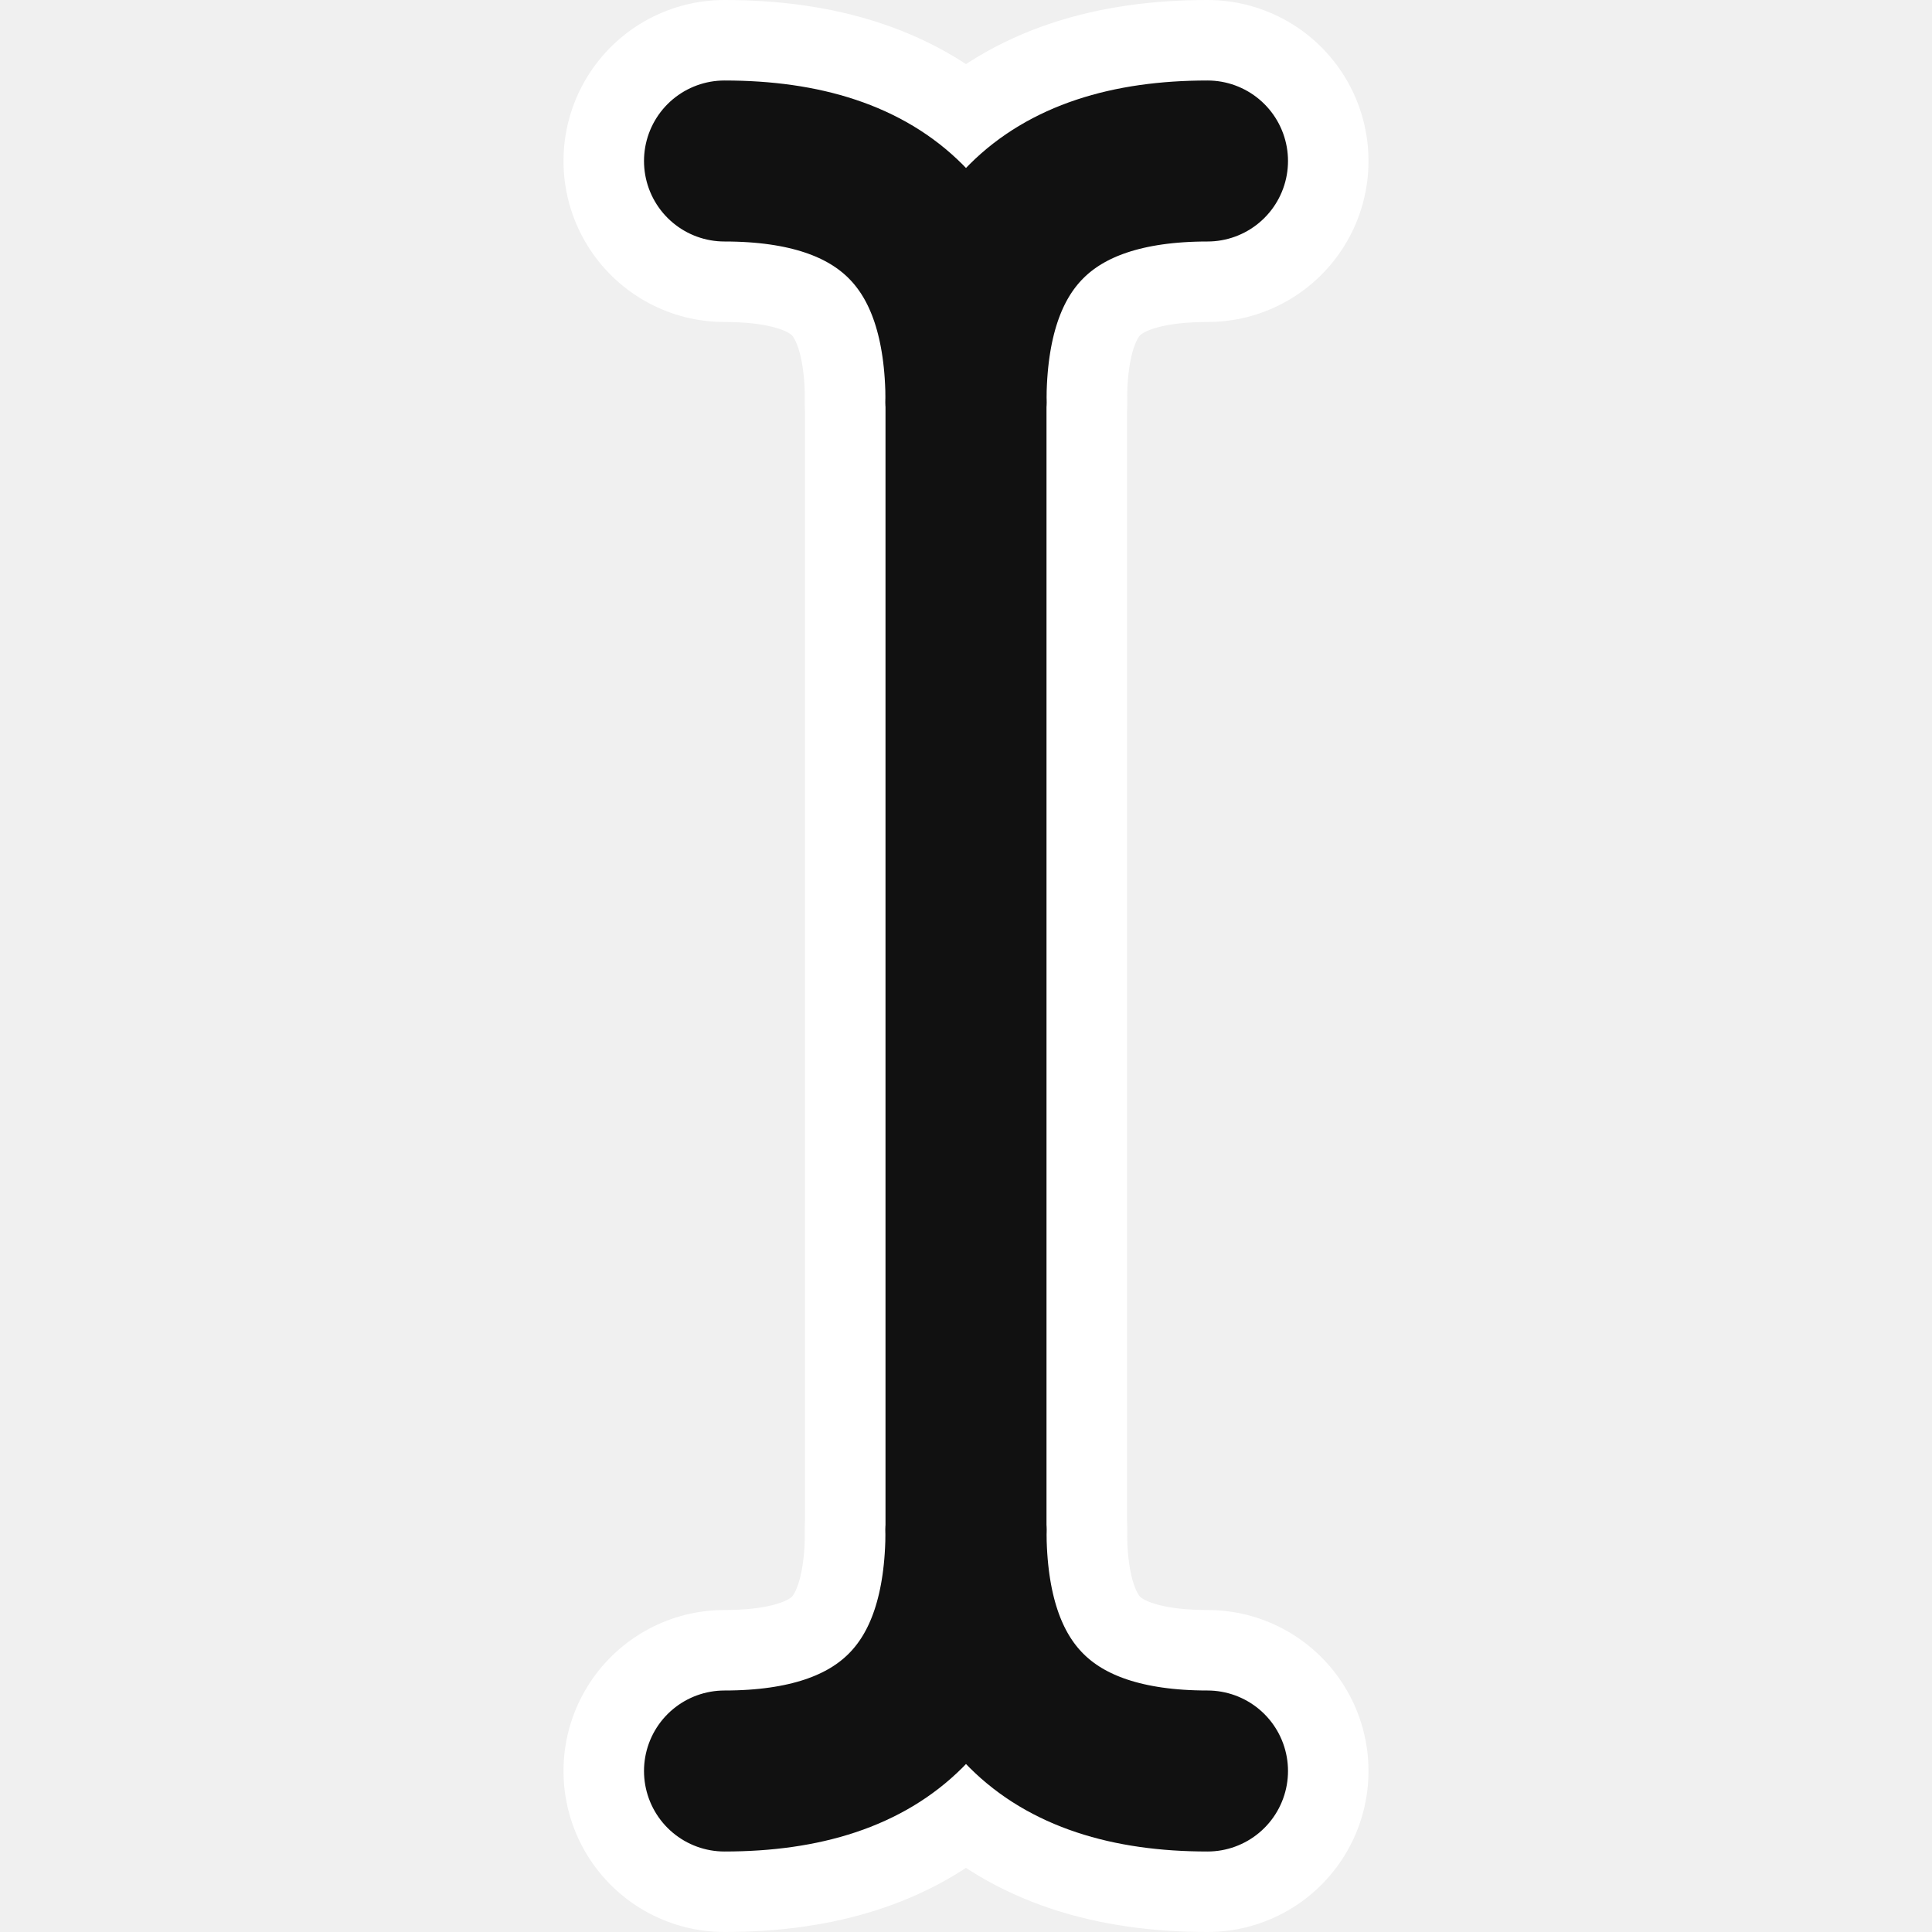
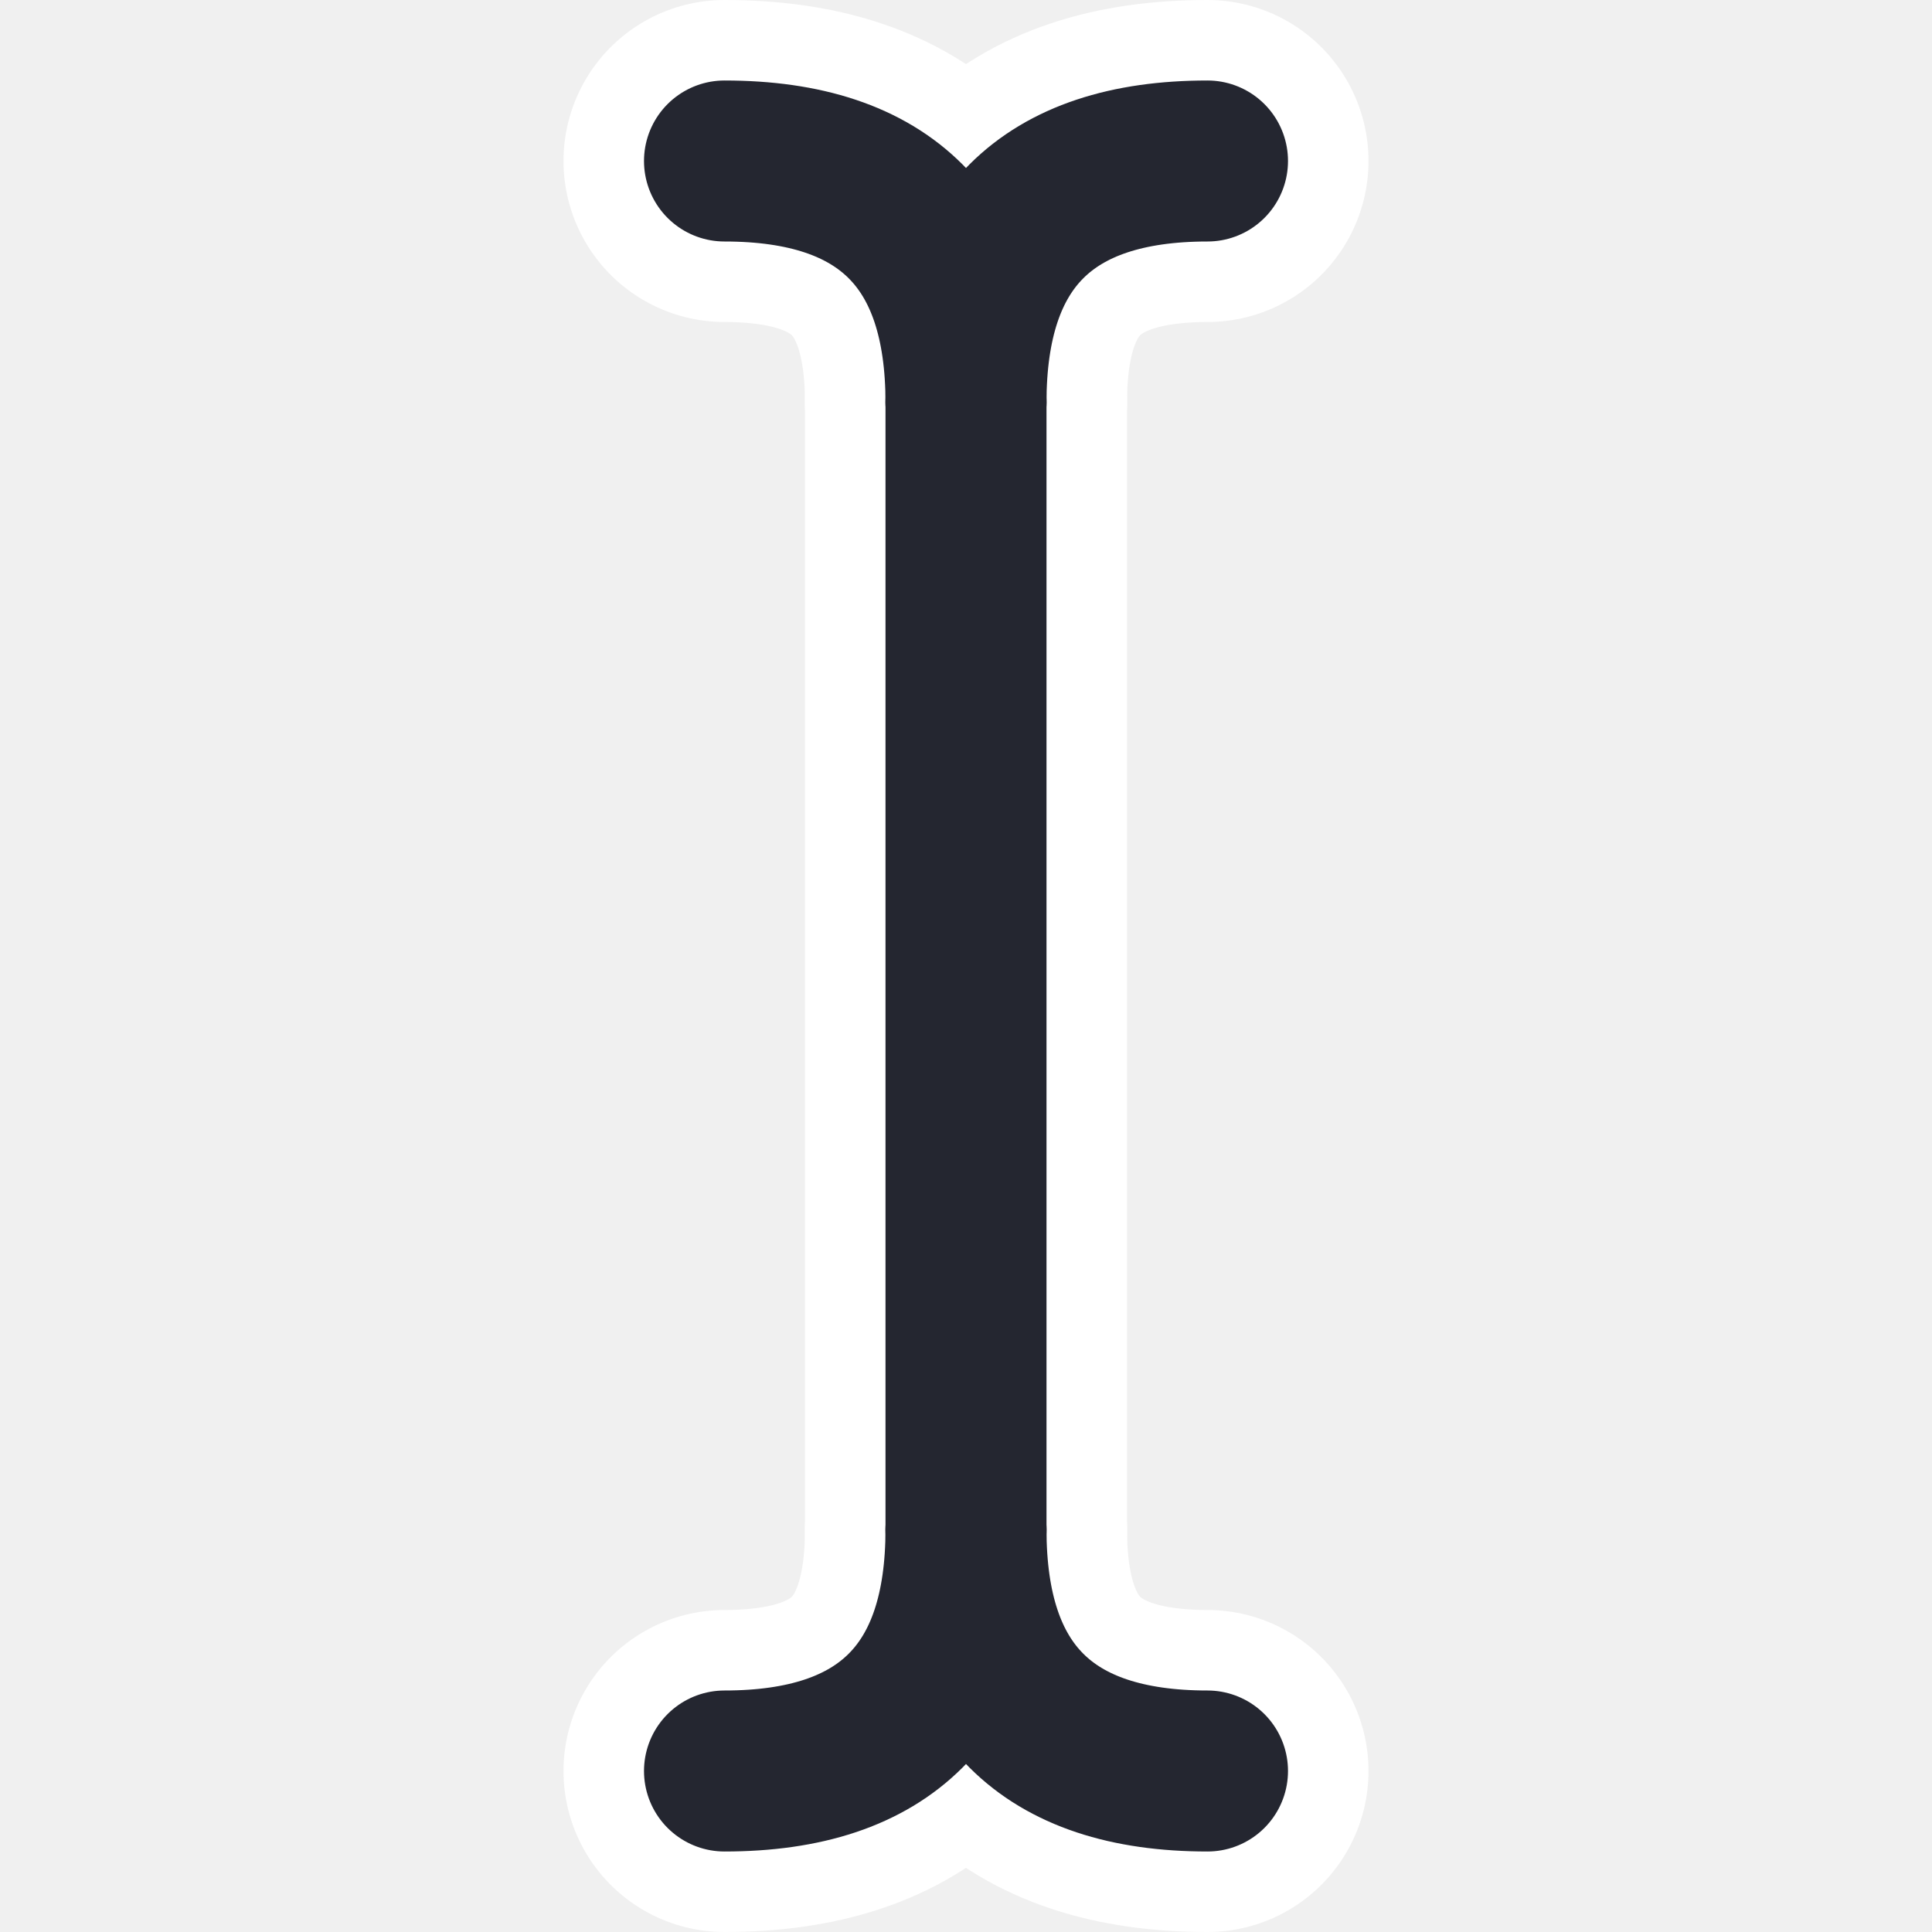
<svg xmlns="http://www.w3.org/2000/svg" width="24" height="24" viewBox="0 0 24 24" fill="none">
  <path d="M12 19V5" stroke="white" stroke-width="4" stroke-linecap="round" />
  <path d="M12 5C12 3 13 2 15 2" stroke="white" stroke-width="4" stroke-linecap="round" />
  <path d="M12 19C12 21 13 22 15 22" stroke="white" stroke-width="4" stroke-linecap="round" />
  <path d="M12 5C12 3 11 2 9 2" stroke="white" stroke-width="4" stroke-linecap="round" />
  <path d="M12 19C12 21 11 22 9 22" stroke="white" stroke-width="4" stroke-linecap="round" />
-   <path d="M12 19V5" stroke="#111111" stroke-width="2" stroke-linecap="round" />
-   <path d="M12 5C12 3 13 2 15 2" stroke="#111111" stroke-width="2" stroke-linecap="round" />
-   <path d="M12 19C12 21 13 22 15 22" stroke="#111111" stroke-width="2" stroke-linecap="round" />
-   <path d="M12 5C12 3 11 2 9 2" stroke="#111111" stroke-width="2" stroke-linecap="round" />
-   <path d="M12 19C12 21 11 22 9 22" stroke="#111111" stroke-width="2" stroke-linecap="round" />
+   <path d="M12 19V5" stroke="#242630" stroke-width="2" stroke-linecap="round" />
+   <path d="M12 5C12 3 13 2 15 2" stroke="#242630" stroke-width="2" stroke-linecap="round" />
+   <path d="M12 19C12 21 13 22 15 22" stroke="#242630" stroke-width="2" stroke-linecap="round" />
+   <path d="M12 5C12 3 11 2 9 2" stroke="#242630" stroke-width="2" stroke-linecap="round" />
+   <path d="M12 19C12 21 11 22 9 22" stroke="#242630" stroke-width="2" stroke-linecap="round" />
</svg>
